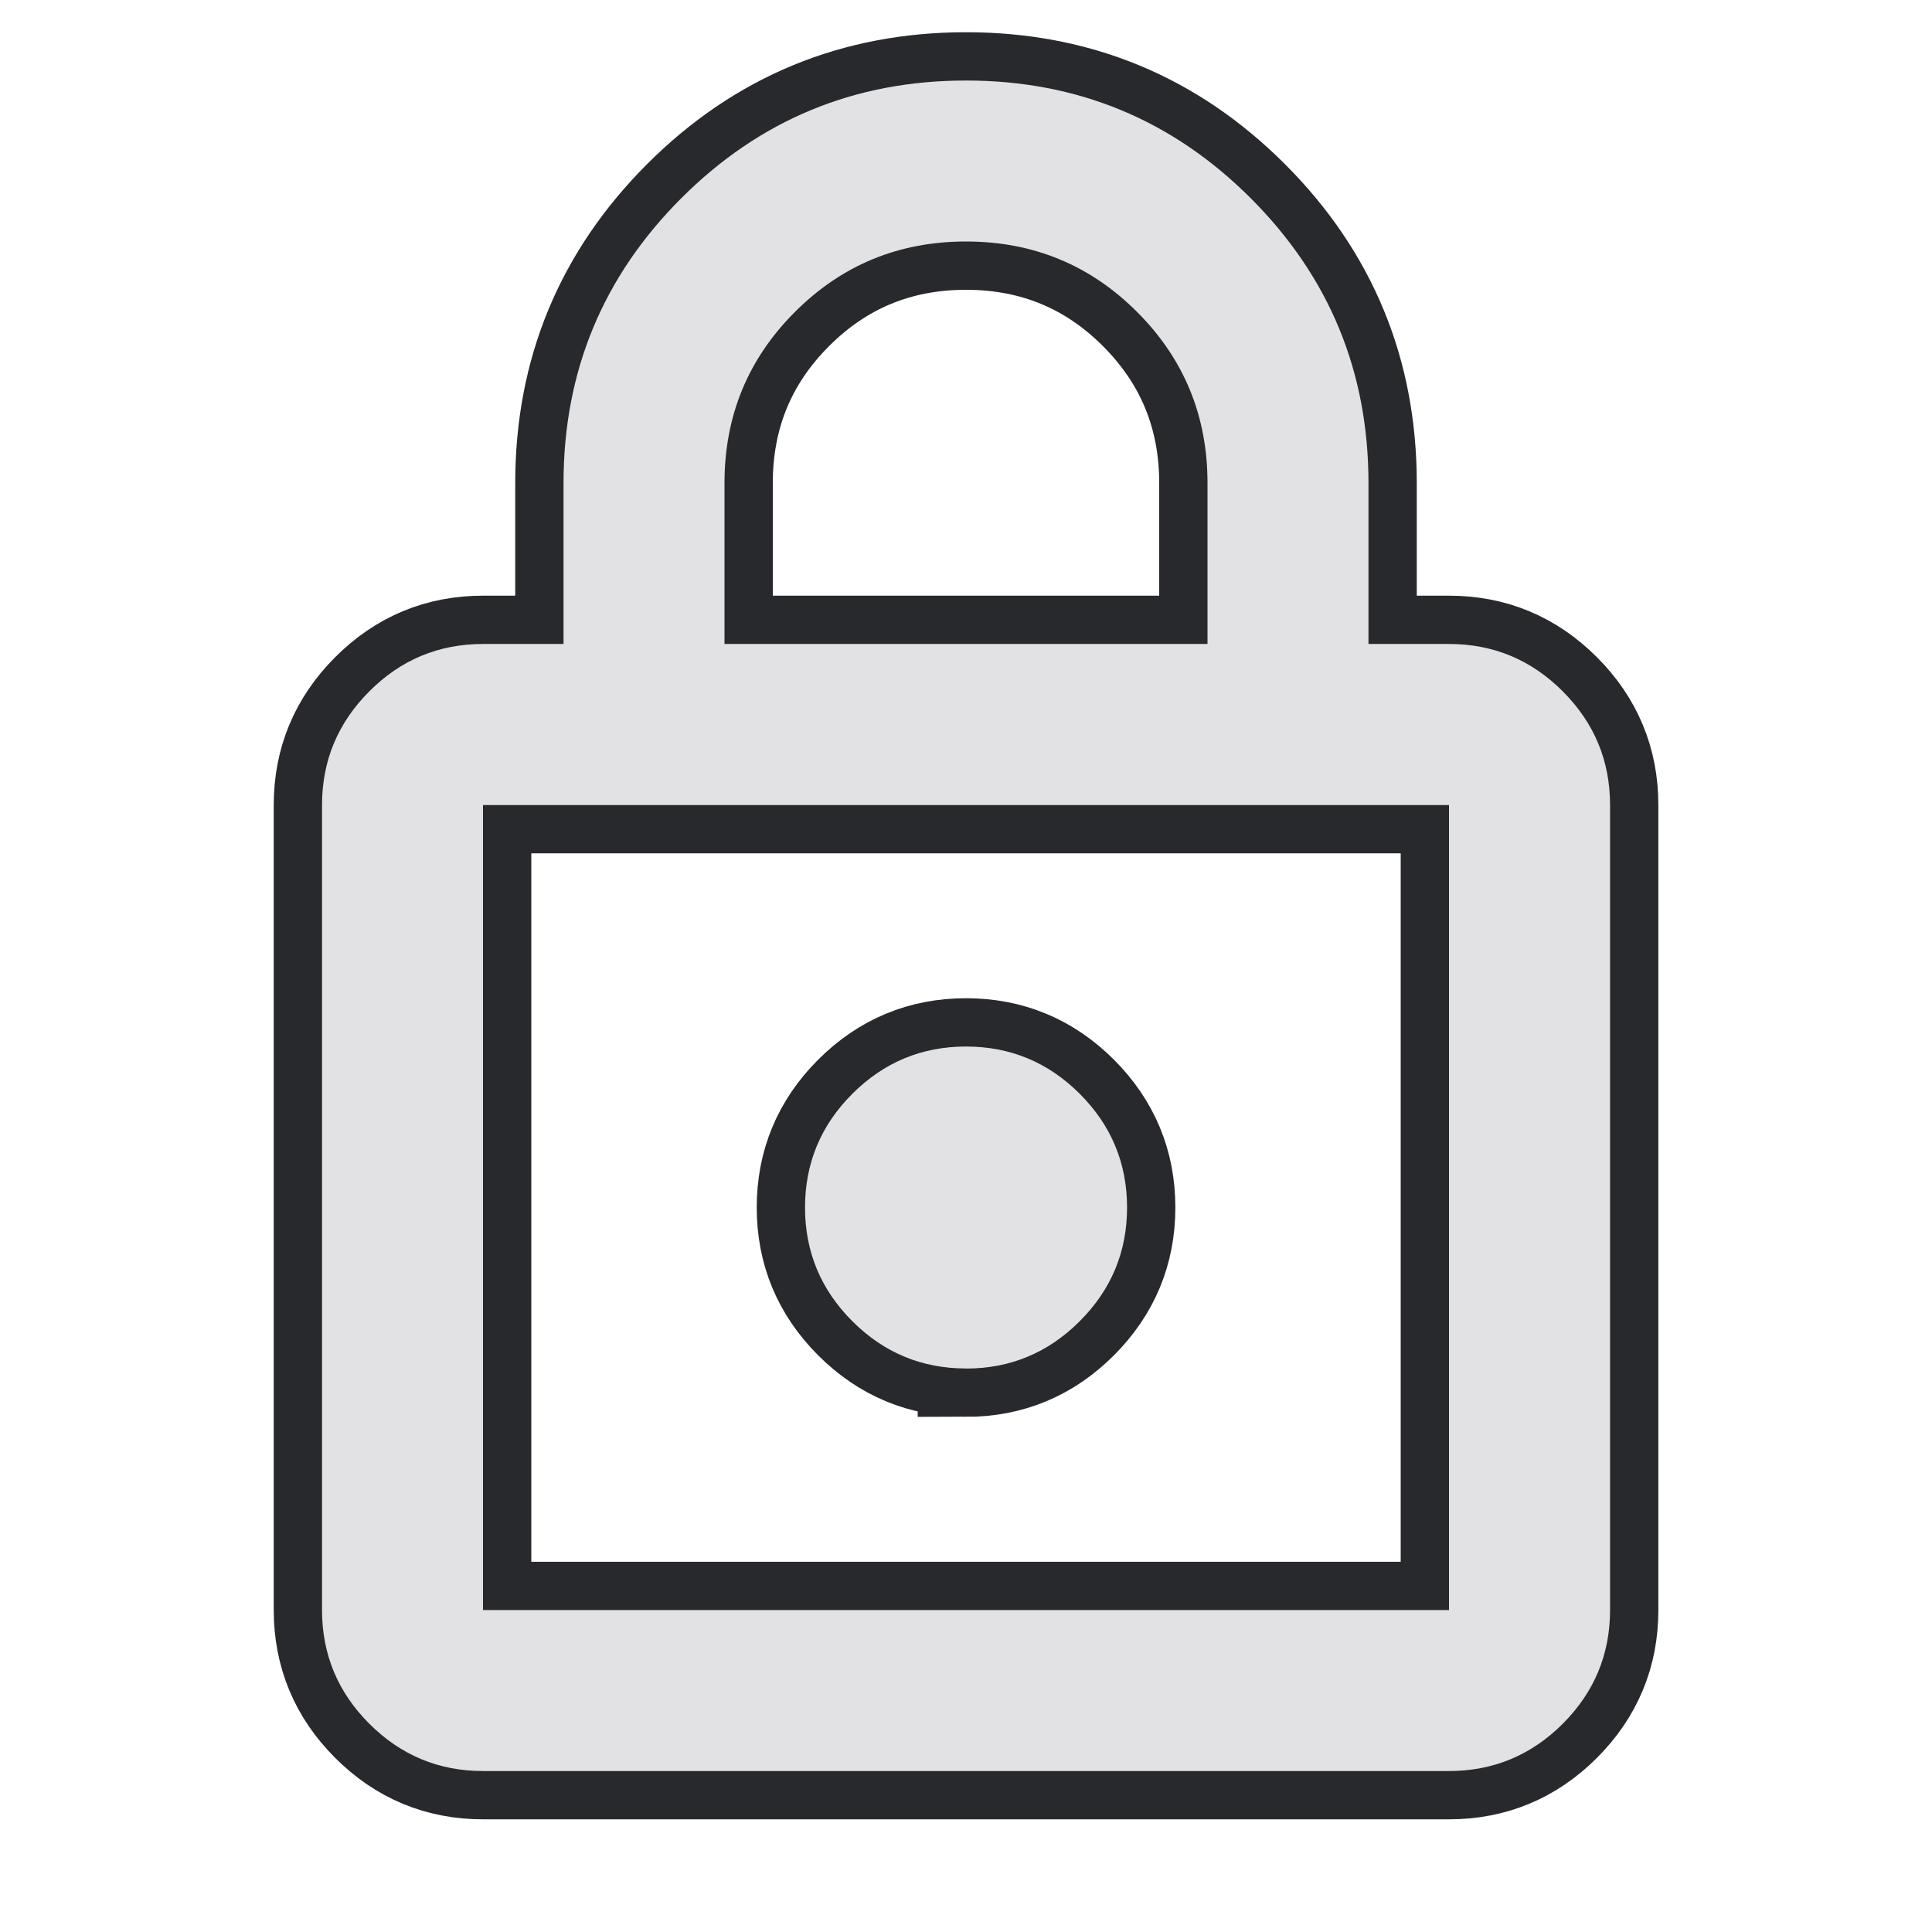
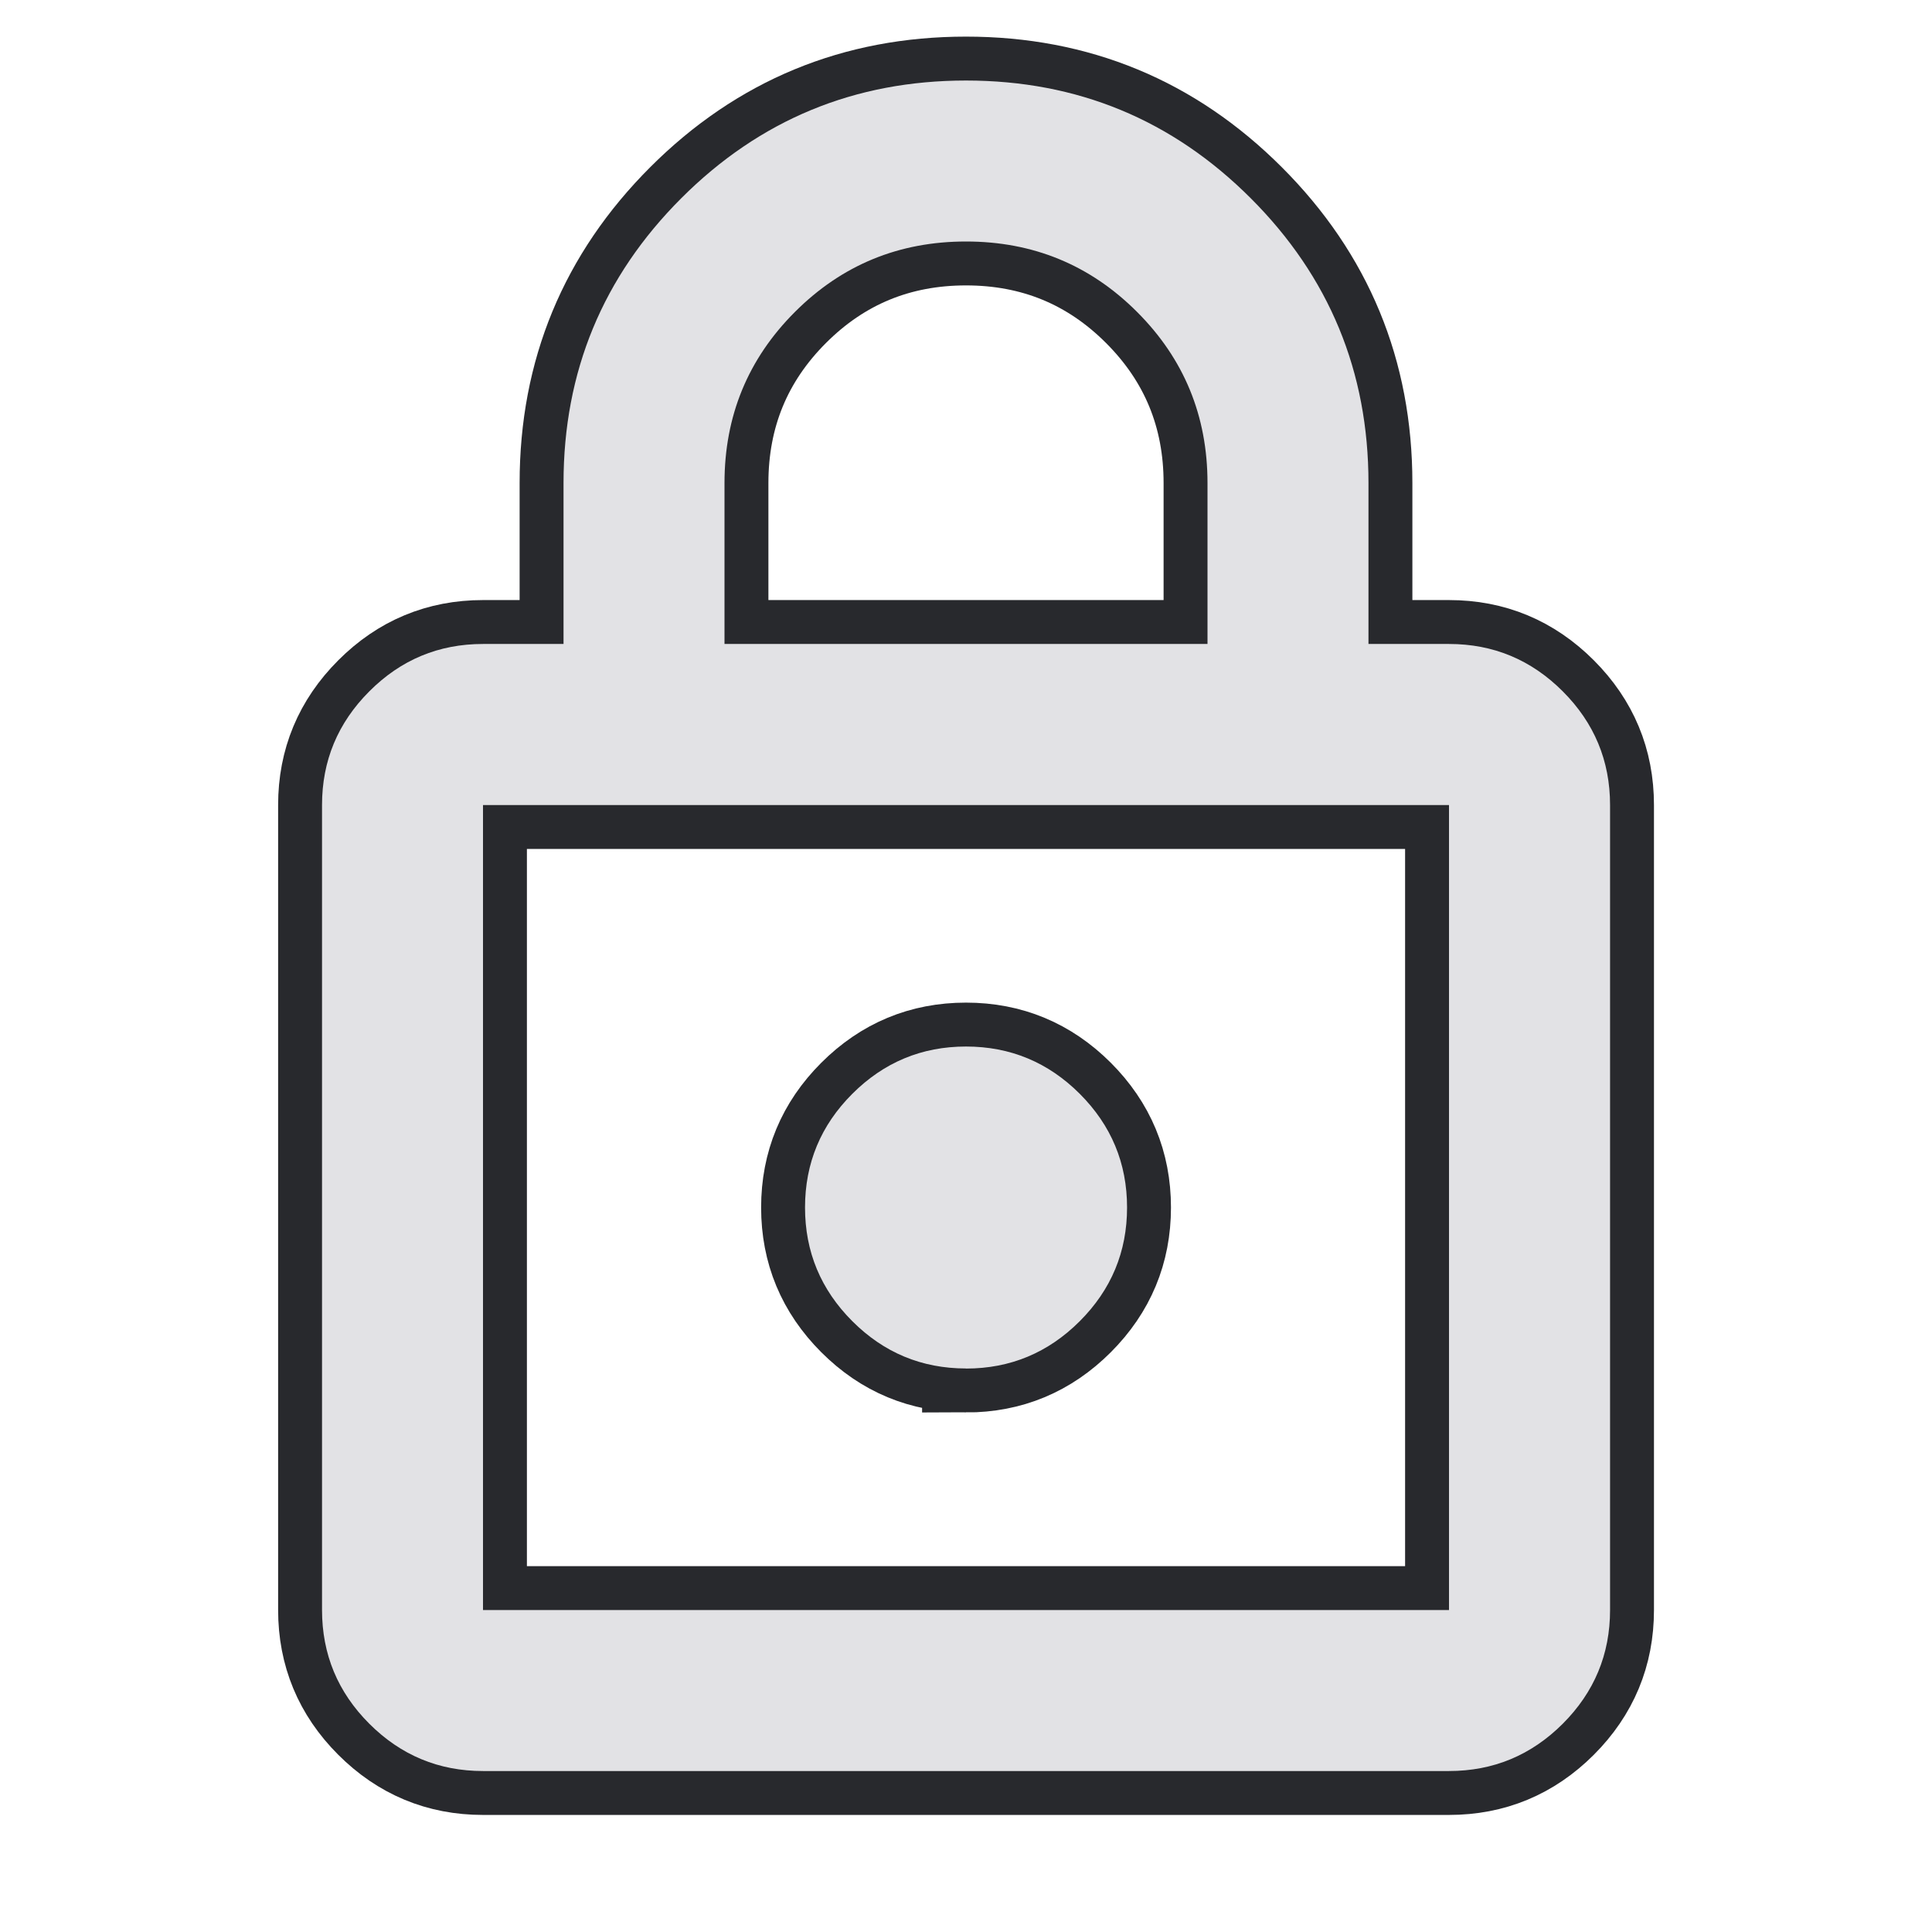
<svg xmlns="http://www.w3.org/2000/svg" height="22" width="22">
  <style type="text/css" id="current-color-scheme">
    .ColorScheme-Text {
      color: #e2e2e5;
    }

    .ColorScheme-Background {
      color: #28292d;
    }
  </style>
  <rect width="22" height="22" opacity="0" />
-   <path d="m 5.5,20.167 q -0.756,0 -1.295,-0.539 Q 3.667,19.09 3.667,18.333 V 9.167 q 0,-0.756 0.539,-1.295 Q 4.744,7.333 5.5,7.333 H 6.417 V 5.5 q 0,-1.902 1.341,-3.243 Q 9.098,0.917 11,0.917 q 1.902,0 3.243,1.341 Q 15.583,3.598 15.583,5.5 V 7.333 H 16.5 q 0.756,0 1.295,0.539 0.539,0.539 0.539,1.295 v 9.167 q 0,0.756 -0.539,1.295 Q 17.256,20.167 16.5,20.167 Z m 0,-1.833 h 11 V 9.167 h -11 z m 5.5,-2.75 q 0.756,0 1.295,-0.539 0.539,-0.539 0.539,-1.295 0,-0.756 -0.539,-1.295 Q 11.756,11.917 11,11.917 q -0.756,0 -1.295,0.539 Q 9.167,12.994 9.167,13.75 q 0,0.756 0.539,1.295 Q 10.244,15.583 11,15.583 Z M 8.25,7.333 h 5.5 V 5.5 Q 13.75,4.354 12.948,3.552 12.146,2.75 11,2.75 9.854,2.75 9.052,3.552 8.25,4.354 8.25,5.5 Z M 5.5,18.333 V 9.167 Z" class="ColorScheme-Background" stroke-width="5%" stroke="currentColor" />
+   <path d="m 5.5,20.167 q -0.756,0 -1.295,-0.539 Q 3.667,19.09 3.667,18.333 V 9.167 q 0,-0.756 0.539,-1.295 Q 4.744,7.333 5.5,7.333 H 6.417 V 5.5 q 0,-1.902 1.341,-3.243 Q 9.098,0.917 11,0.917 q 1.902,0 3.243,1.341 Q 15.583,3.598 15.583,5.5 V 7.333 H 16.5 q 0.756,0 1.295,0.539 0.539,0.539 0.539,1.295 v 9.167 q 0,0.756 -0.539,1.295 Q 17.256,20.167 16.5,20.167 Z m 0,-1.833 h 11 V 9.167 h -11 z m 5.5,-2.75 q 0.756,0 1.295,-0.539 0.539,-0.539 0.539,-1.295 0,-0.756 -0.539,-1.295 Q 11.756,11.917 11,11.917 q -0.756,0 -1.295,0.539 Q 9.167,12.994 9.167,13.75 q 0,0.756 0.539,1.295 Q 10.244,15.583 11,15.583 Z M 8.25,7.333 h 5.5 V 5.5 Q 13.75,4.354 12.948,3.552 12.146,2.75 11,2.75 9.854,2.75 9.052,3.552 8.25,4.354 8.25,5.5 Z M 5.5,18.333 V 9.167 Z" class="ColorScheme-Background" stroke-width="1" stroke="currentColor" />
  <path d="m 5.5,20.167 q -0.756,0 -1.295,-0.539 Q 3.667,19.09 3.667,18.333 V 9.167 q 0,-0.756 0.539,-1.295 Q 4.744,7.333 5.5,7.333 H 6.417 V 5.5 q 0,-1.902 1.341,-3.243 Q 9.098,0.917 11,0.917 q 1.902,0 3.243,1.341 Q 15.583,3.598 15.583,5.5 V 7.333 H 16.5 q 0.756,0 1.295,0.539 0.539,0.539 0.539,1.295 v 9.167 q 0,0.756 -0.539,1.295 Q 17.256,20.167 16.5,20.167 Z m 0,-1.833 h 11 V 9.167 h -11 z m 5.5,-2.75 q 0.756,0 1.295,-0.539 0.539,-0.539 0.539,-1.295 0,-0.756 -0.539,-1.295 Q 11.756,11.917 11,11.917 q -0.756,0 -1.295,0.539 Q 9.167,12.994 9.167,13.75 q 0,0.756 0.539,1.295 Q 10.244,15.583 11,15.583 Z M 8.25,7.333 h 5.5 V 5.5 Q 13.75,4.354 12.948,3.552 12.146,2.75 11,2.75 9.854,2.75 9.052,3.552 8.25,4.354 8.25,5.5 Z M 5.5,18.333 V 9.167 Z" class="ColorScheme-Text" fill="currentColor" />
</svg>
